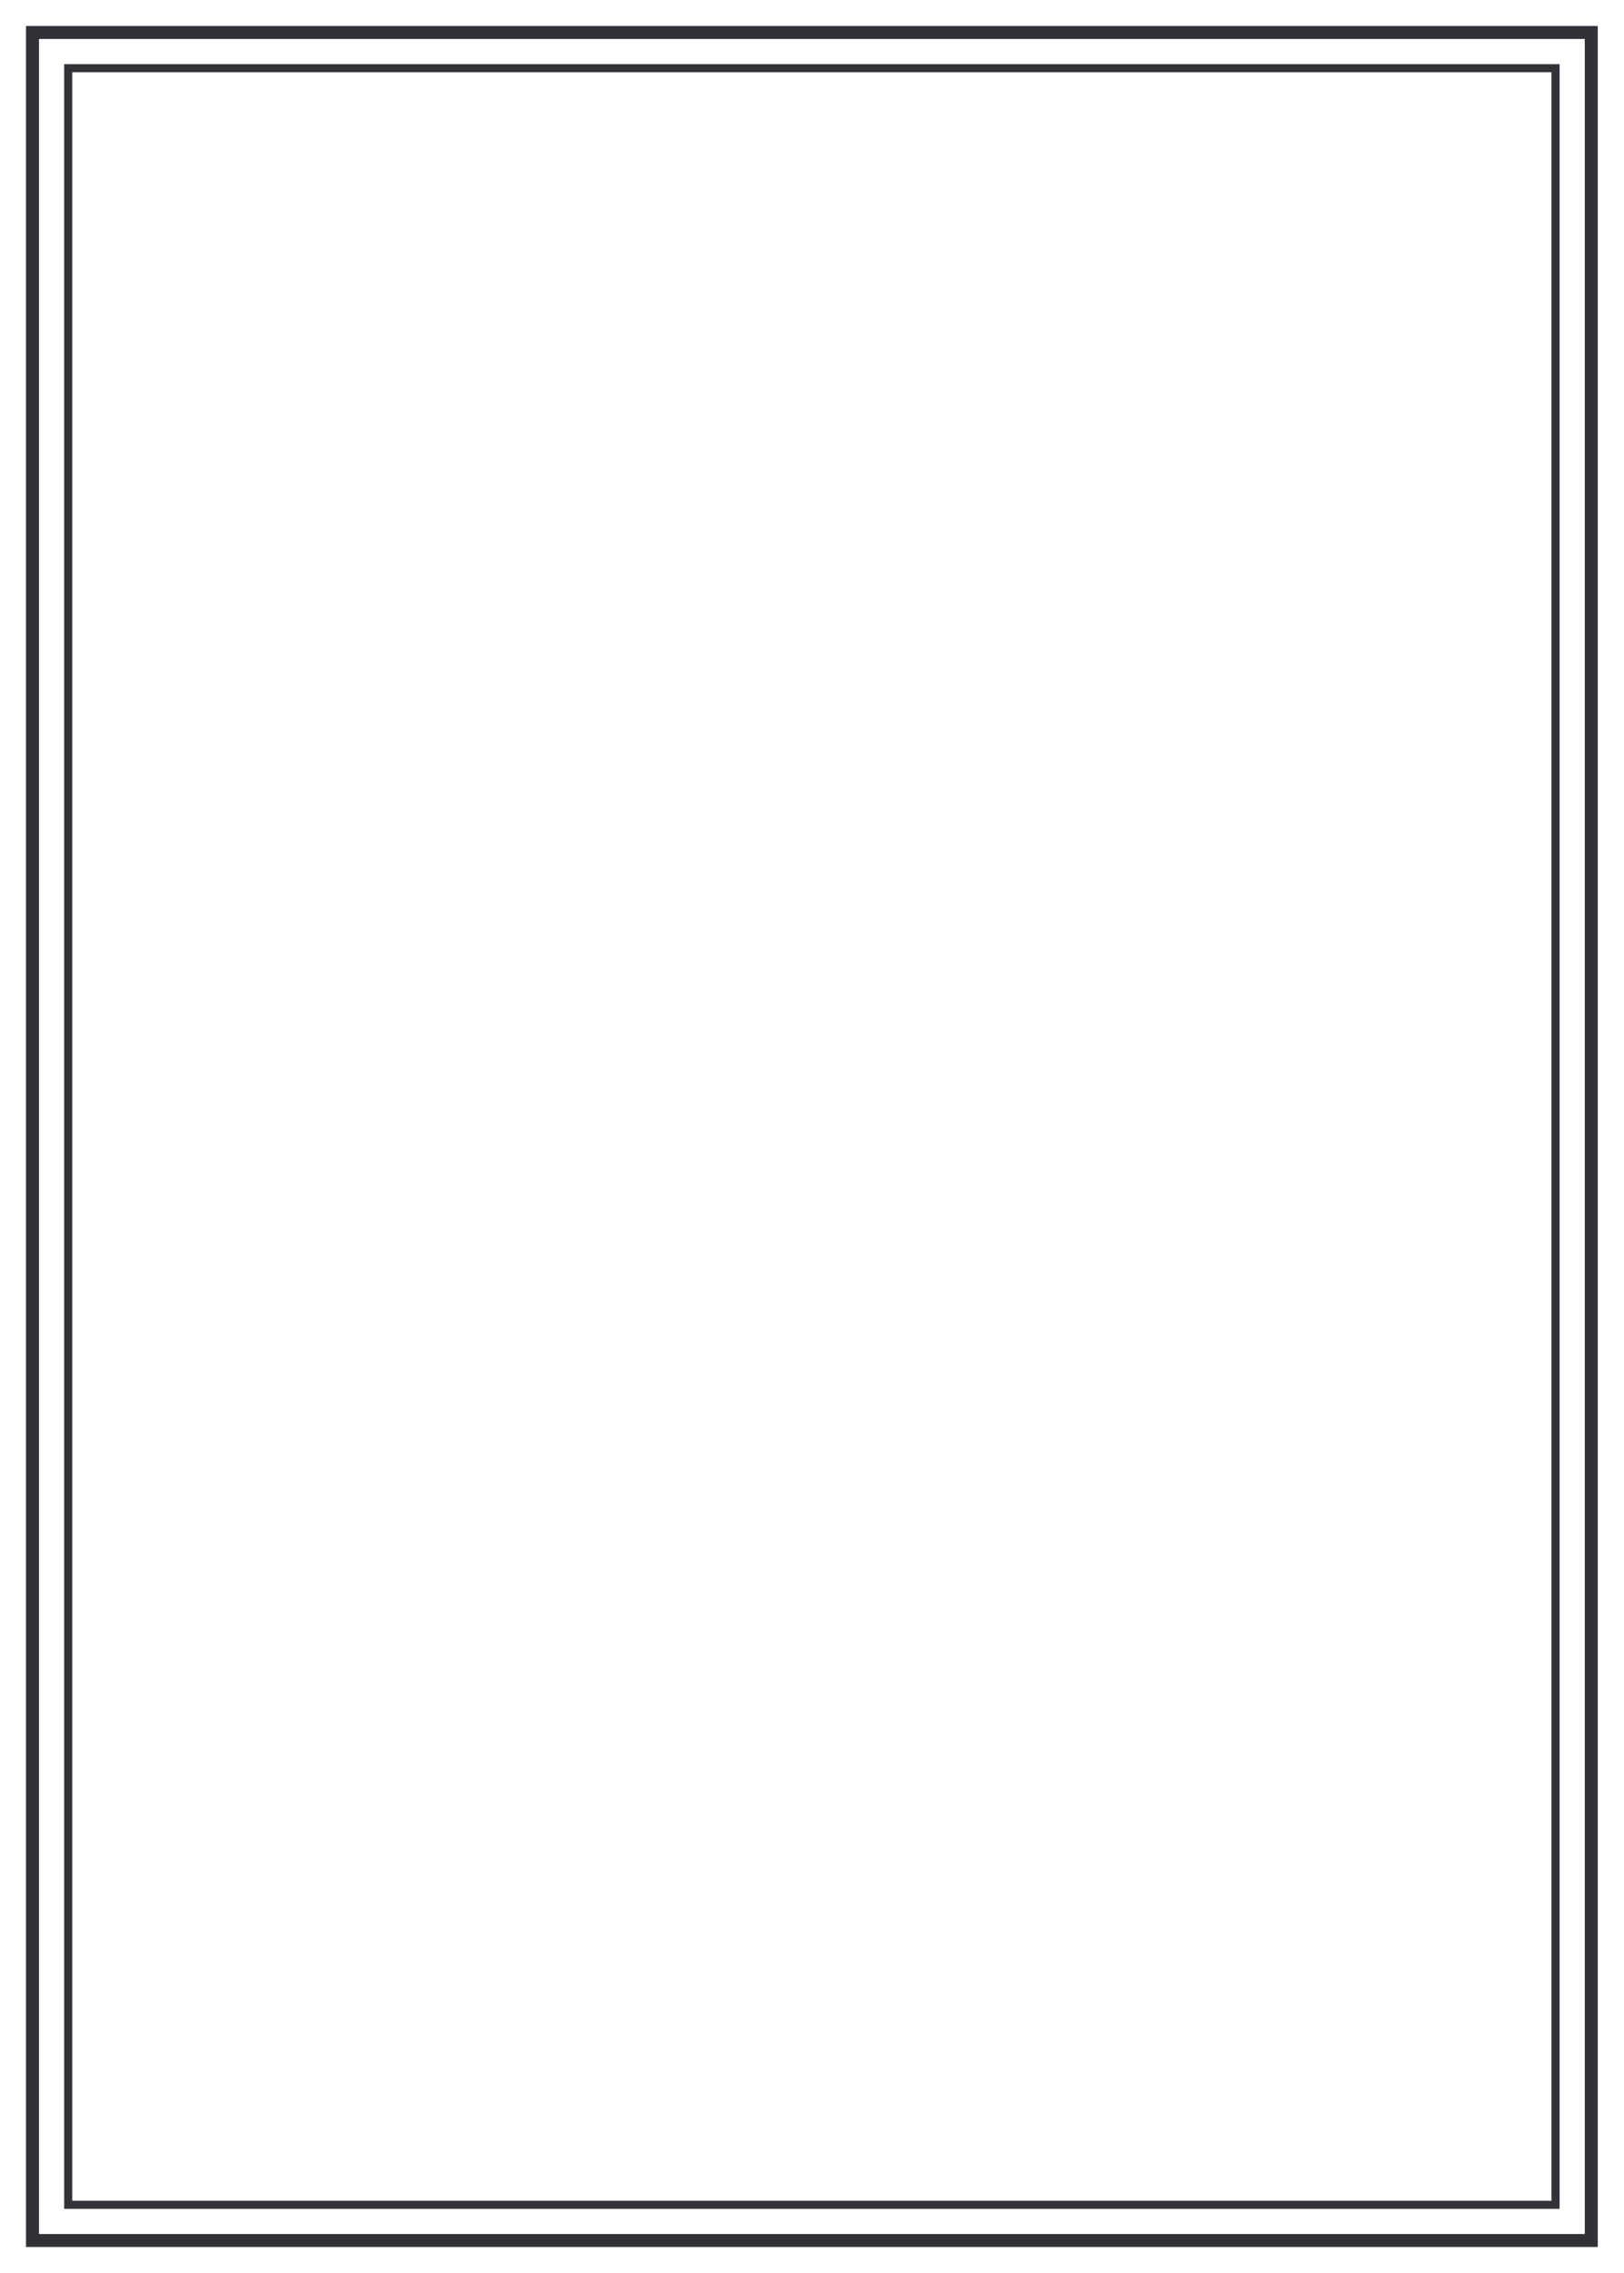
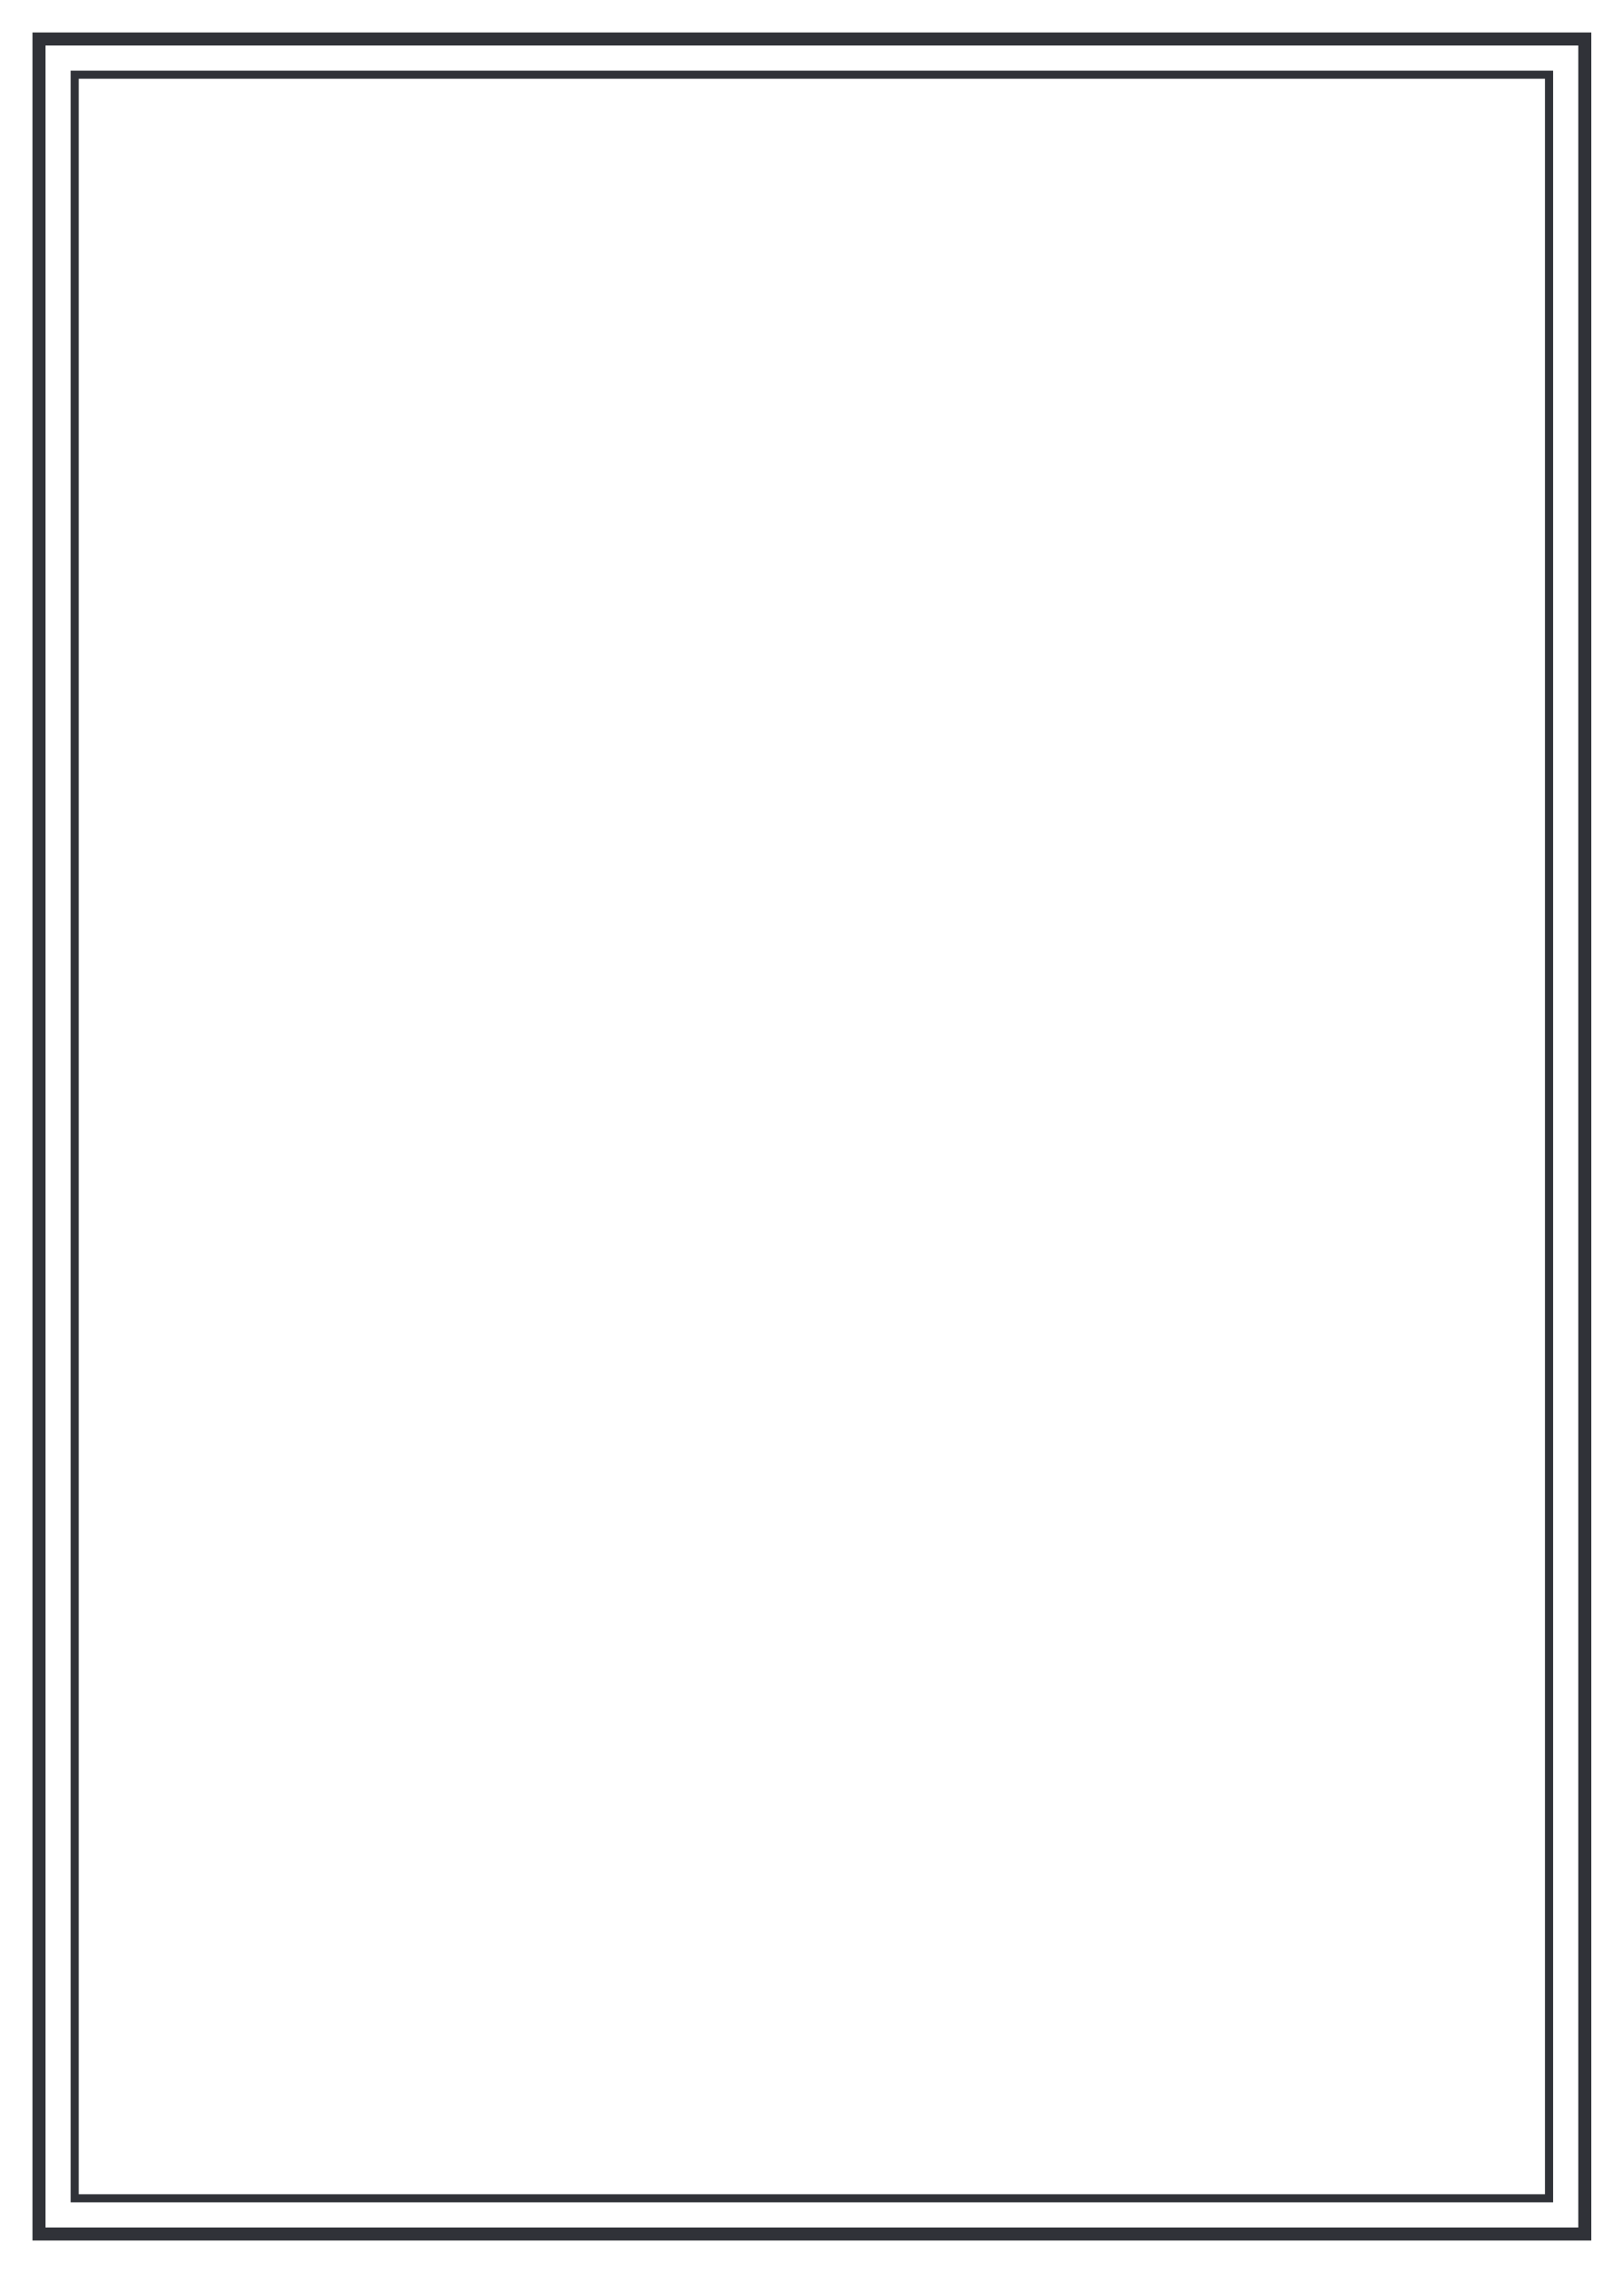
<svg xmlns="http://www.w3.org/2000/svg" width="1000" height="1400" viewBox="0 0 1000 1400">
  <g fill="none" stroke="#303238" stroke-linecap="square" stroke-linejoin="miter">
-     <rect x="20" y="20" width="960" height="1360" stroke-width="8" />
-     <rect x="42" y="42" width="916" height="1316" stroke-width="5" />
+     <rect x="24" y="24" width="952" height="1352" stroke-width="8" />
+     <rect x="46" y="46" width="908" height="1308" stroke-width="5" />
  </g>
</svg>
